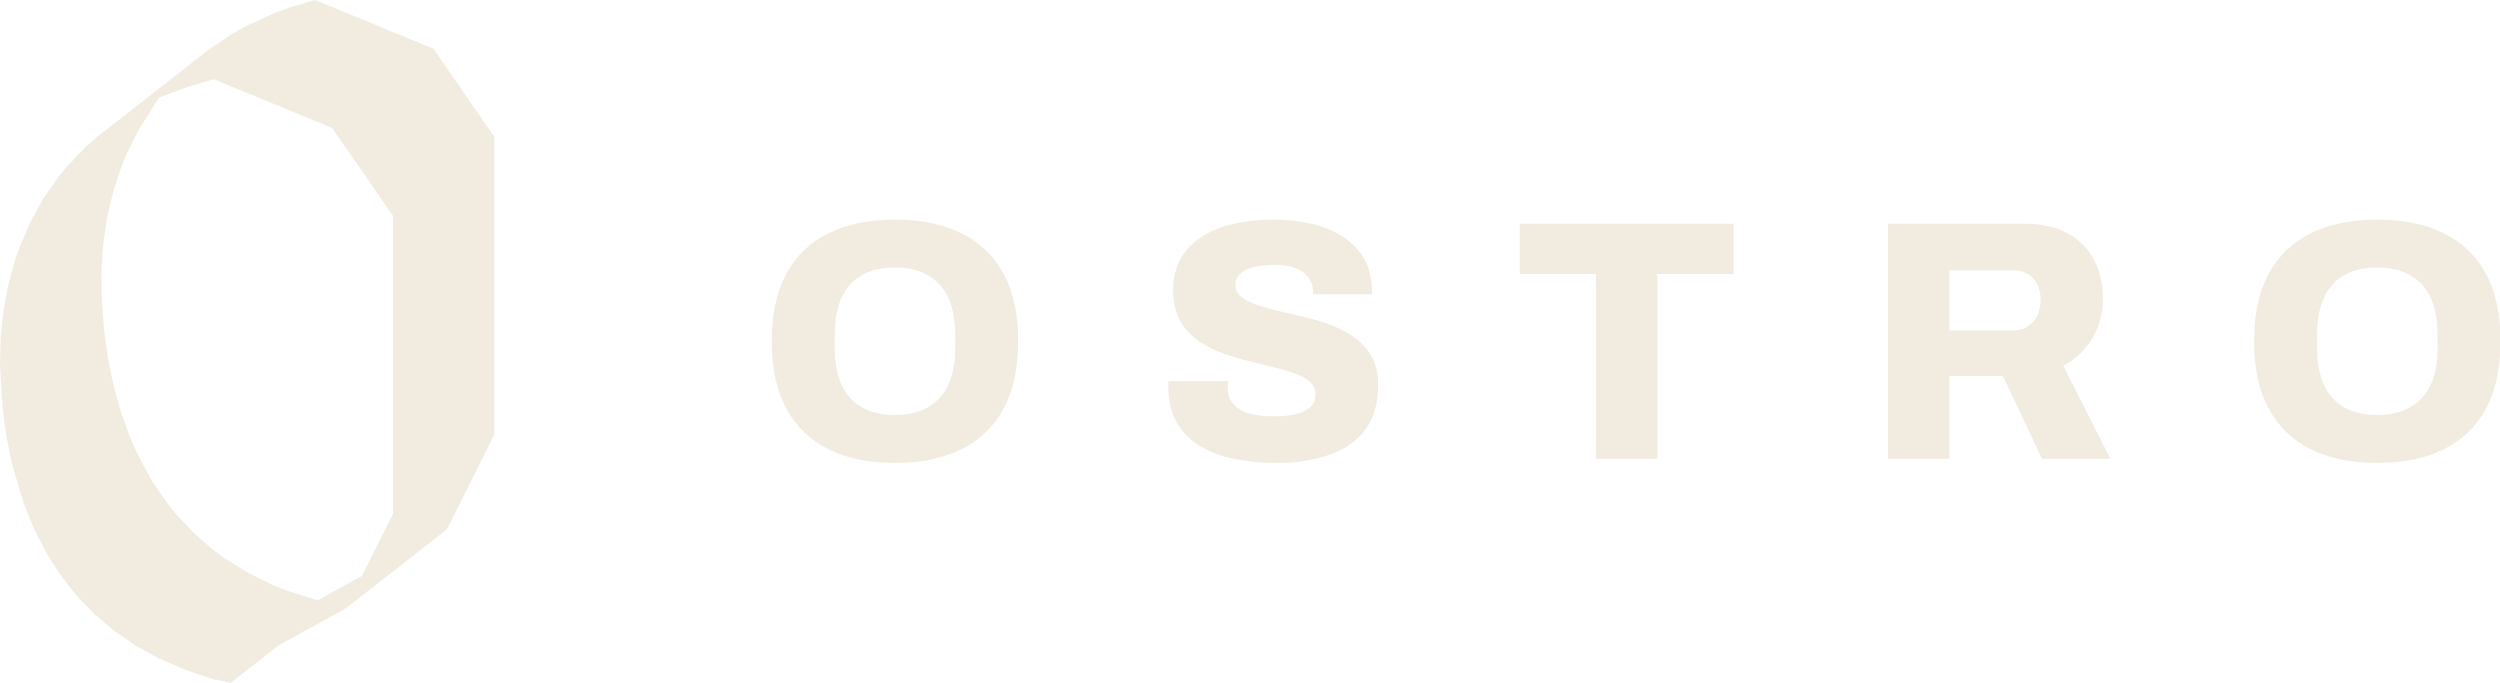
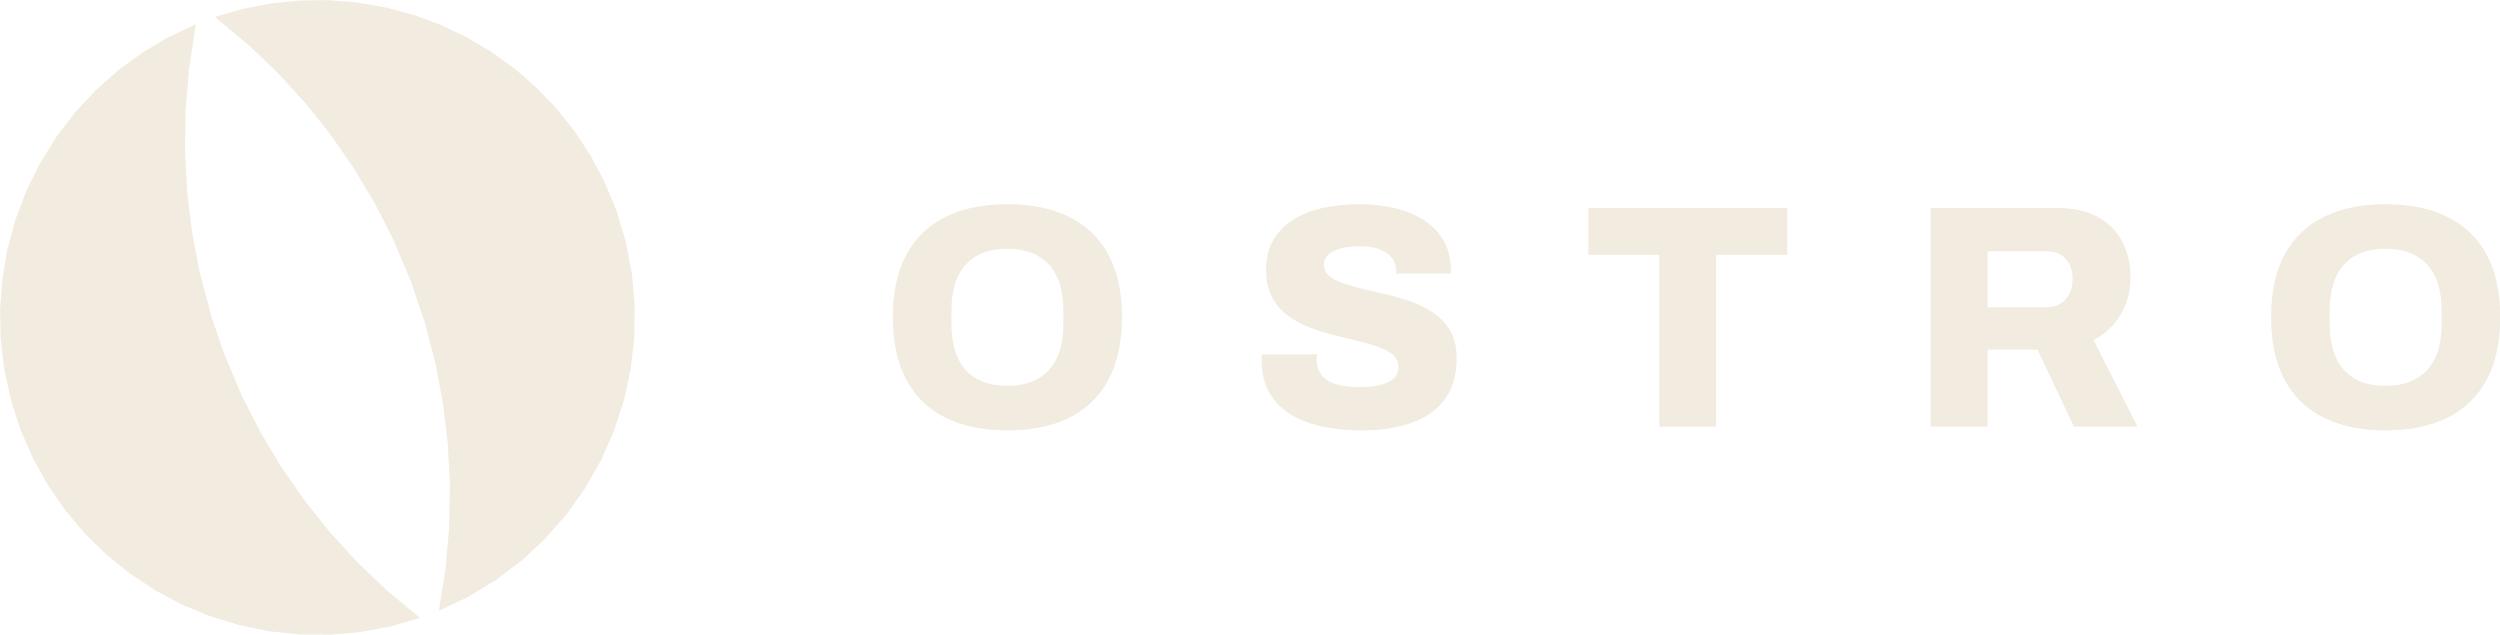
- <svg xmlns="http://www.w3.org/2000/svg" viewBox="0 0 234.3 64.0" width="234.3" height="64.0">
+ <svg xmlns="http://www.w3.org/2000/svg" viewBox="0 0 252.0 64.0" width="252.0" height="64.0">
  <g transform="translate(0.00,0.00) scale(0.64)">
-     <path fill="#F1EBE0" d="M0.10,49.47 L0,53.42 L0.38,59.71 L0.94,63.89 L1.76,67.94 L3.47,73.71 L4.95,77.35 L6.70,80.79 L8.73,84.02 L11.06,87.03 L13.69,89.79 L16.62,92.30 L19.86,94.54 L23.42,96.49 L27.30,98.14 L31.55,99.58 L31.69,99.50 L33.76,100 L40.83,94.48 L50.61,89.10 L65.45,77.50 L72.38,63.63 L72.38,20.02 L63.46,7.14 L46.13,0 L42.33,1.13 L40.12,1.95 L35.99,3.85 L34.08,4.92 L30.55,7.28 L14.08,20.16 L12.56,21.52 L9.78,24.41 L8.53,25.94 L6.30,29.16 L4.42,32.57 L2.89,36.13 L2.25,37.96 L1.21,41.71 L0.50,45.56ZM23.29,14.28 L27.49,12.72 L31.30,11.60 L48.63,18.73 L57.55,31.61 L57.55,75.22 L52.98,84.36 L46.53,87.91 L42.14,86.54 L40.16,85.76 L36.44,83.96 L33.04,81.86 L31.45,80.71 L28.53,78.20 L25.90,75.43 L24.70,73.96 L22.52,70.84 L21.54,69.19 L19.78,65.75 L19.01,63.96 L17.67,60.24 L16.60,56.34 L15.78,52.30 L15.22,48.11 L14.90,43.81 L14.85,39.85 L15.10,35.91 L15.65,32.03 L16.53,28.23 L17.73,24.54 L18.45,22.74 L20.16,19.25Z" />
+     <path fill="#F1EBE0" d="M95.18,28.59 L93.03,24.53 L90.50,20.68 L87.64,17.08 L84.67,13.98 L81.22,10.94 L77.49,8.24 L73.54,5.89 L69.39,3.91 L65.36,2.42 L60.92,1.21 L56.39,0.41 L51.81,0.03 L47.21,0.08 L42.63,0.55 L38.12,1.43 L33.85,2.68 L39.16,7.09 L43.79,11.53 L48.12,16.26 L52.12,21.29 L55.77,26.56 L59.06,32.08 L61.97,37.80 L64.69,44.25 L66.93,50.88 L68.55,57.09 L69.75,63.40 L70.52,69.77 L70.86,76.18 L70.74,83.18 L70.17,89.58 L69.12,96.20 L73.60,94.08 L78.06,91.38 L82.22,88.24 L85.81,84.89 L89.25,80.98 L92.10,76.98 L94.68,72.45 L96.66,67.96 L98.28,63.01 L99.32,58.21 L99.89,53.34 L99.96,48.13 L99.54,43.24 L98.57,38.12 L97.07,33.12ZM30.83,3.82 L26.40,5.92 L22.45,8.28 L18.73,10.98 L15.06,14.24 L11.92,17.60 L8.93,21.49 L6.33,25.65 L4.15,30.05 L2.42,34.64 L1.14,39.38 L0.34,44.22 L0.01,48.81 L0.12,53.41 L0.69,58.28 L1.74,63.07 L3.25,67.74 L5.22,72.24 L7.45,76.26 L10.23,80.30 L13.39,84.06 L16.68,87.28 L20.49,90.36 L24.59,93.06 L28.65,95.21 L32.90,96.98 L37.59,98.43 L42.39,99.42 L47.27,99.93 L52.18,99.95 L56.76,99.54 L61.59,98.64 L66.15,97.32 L60.84,92.91 L56.21,88.47 L51.88,83.74 L47.88,78.71 L44.23,73.44 L40.94,67.92 L38.03,62.20 L35.31,55.75 L33.24,49.67 L31.45,42.91 L30.25,36.60 L29.48,30.23 L29.14,23.82 L29.23,17.40 L29.76,11Z" />
  </g>
-   <path fill="#F1EBE0" transform="translate(72.33,21.00) scale(0.03207)" d="M360 698Q247 698 166.5 658.5Q86 619 43.0 540.0Q0 461 0 342Q0 223 43.0 144.5Q86 66 166.5 26.5Q247 -13 360 -13Q473 -13 553.5 26.5Q634 66 677.0 144.5Q720 223 720 342Q720 461 677.0 540.0Q634 619 553.5 658.5Q473 698 360 698ZM360 558Q403 558 436.0 545.0Q469 532 491.5 507.0Q514 482 525.0 446.0Q536 410 536 365V321Q536 275 525.0 239.0Q514 203 491.5 178.0Q469 153 436.0 140.0Q403 127 360 127Q316 127 283.0 140.0Q250 153 228.0 178.0Q206 203 195.0 239.0Q184 275 184 321V365Q184 410 195.0 446.0Q206 482 228.0 507.0Q250 532 283.0 545.0Q316 558 360 558ZM1475.0 698Q1410.0 698 1353.0 686.5Q1296.0 675 1252.5 649.0Q1209.0 623 1184.0 580.5Q1159.0 538 1159.0 476Q1159.0 472 1159.0 467.0Q1159.0 462 1160.0 459H1333.0Q1333.0 462 1332.5 466.5Q1332.0 471 1332.0 474Q1332.0 506 1348.5 525.5Q1365.0 545 1395.0 553.5Q1425.0 562 1465.0 562Q1487.0 562 1506.0 560.0Q1525.0 558 1540.0 553.0Q1555.0 548 1566.5 540.5Q1578.0 533 1583.5 522.5Q1589.0 512 1589.0 498Q1589.0 475 1571.5 460.0Q1554.0 445 1524.5 435.0Q1495.0 425 1458.0 416.0Q1421.0 407 1381.0 397.0Q1341.0 387 1304.0 372.0Q1267.0 357 1237.5 334.0Q1208.0 311 1190.5 276.5Q1173.0 242 1173.0 193Q1173.0 139 1196.0 99.5Q1219.0 60 1259.5 35.0Q1300.0 10 1353.0 -1.5Q1406.0 -13 1466.0 -13Q1525.0 -13 1576.5 -1.0Q1628.0 11 1668.0 36.5Q1708.0 62 1730.5 100.5Q1753.0 139 1754.0 193V205H1582.0V198Q1582.0 175 1569.5 157.5Q1557.0 140 1532.0 129.5Q1507.0 119 1470.0 119Q1433.0 119 1407.5 126.0Q1382.0 133 1368.5 146.0Q1355.0 159 1355.0 177Q1355.0 199 1372.5 213.0Q1390.0 227 1420.0 237.0Q1450.0 247 1487.0 255.5Q1524.0 264 1563.5 273.5Q1603.0 283 1640.0 297.5Q1677.0 312 1707.0 334.5Q1737.0 357 1754.5 390.0Q1772.0 423 1772.0 470Q1772.0 552 1733.5 602.0Q1695.0 652 1627.5 675.0Q1560.0 698 1475.0 698ZM2409.0 686V146H2186.0V-1H2811.0V146H2588.0V686ZM3262.0 686V-1H3661.0Q3737.0 -1 3788.0 27.5Q3839.0 56 3864.5 105.5Q3890.0 155 3890.0 216Q3890.0 282 3859.5 333.5Q3829.0 385 3774.0 414L3912.0 686H3712.0L3598.0 444H3441.0V686ZM3441.0 311H3626.0Q3663.0 311 3685.5 286.5Q3708.0 262 3708.0 221Q3708.0 194 3698.0 175.0Q3688.0 156 3670.0 145.5Q3652.0 135 3626.0 135H3441.0ZM4692.0 698Q4579.0 698 4498.5 658.5Q4418.0 619 4375.0 540.0Q4332.0 461 4332.0 342Q4332.0 223 4375.0 144.5Q4418.0 66 4498.5 26.5Q4579.0 -13 4692.0 -13Q4805.0 -13 4885.5 26.5Q4966.0 66 5009.0 144.5Q5052.0 223 5052.0 342Q5052.0 461 5009.0 540.0Q4966.0 619 4885.5 658.5Q4805.0 698 4692.0 698ZM4692.0 558Q4735.0 558 4768.0 545.0Q4801.0 532 4823.5 507.0Q4846.0 482 4857.0 446.0Q4868.0 410 4868.0 365V321Q4868.0 275 4857.0 239.0Q4846.0 203 4823.5 178.0Q4801.0 153 4768.0 140.0Q4735.0 127 4692.0 127Q4648.0 127 4615.0 140.0Q4582.0 153 4560.0 178.0Q4538.0 203 4527.0 239.0Q4516.0 275 4516.0 321V365Q4516.0 410 4527.0 446.0Q4538.0 482 4560.0 507.0Q4582.0 532 4615.0 545.0Q4648.0 558 4692.0 558Z" />
+   <path fill="#F1EBE0" transform="translate(90.00,21.00) scale(0.03207)" d="M360 698Q247 698 166.5 658.5Q86 619 43.0 540.0Q0 461 0 342Q0 223 43.0 144.5Q86 66 166.5 26.5Q247 -13 360 -13Q473 -13 553.5 26.5Q634 66 677.0 144.5Q720 223 720 342Q720 461 677.0 540.0Q634 619 553.5 658.5Q473 698 360 698ZM360 558Q403 558 436.0 545.0Q469 532 491.5 507.0Q514 482 525.0 446.0Q536 410 536 365V321Q536 275 525.0 239.0Q514 203 491.5 178.0Q469 153 436.0 140.0Q403 127 360 127Q316 127 283.0 140.0Q250 153 228.0 178.0Q206 203 195.0 239.0Q184 275 184 321V365Q184 410 195.0 446.0Q206 482 228.0 507.0Q250 532 283.0 545.0Q316 558 360 558ZM1475.0 698Q1410.0 698 1353.0 686.5Q1296.0 675 1252.5 649.0Q1209.0 623 1184.0 580.5Q1159.0 538 1159.0 476Q1159.0 472 1159.0 467.0Q1159.0 462 1160.0 459H1333.0Q1333.0 462 1332.5 466.5Q1332.0 471 1332.0 474Q1332.0 506 1348.5 525.5Q1365.0 545 1395.0 553.5Q1425.0 562 1465.0 562Q1487.0 562 1506.0 560.0Q1525.0 558 1540.0 553.0Q1555.0 548 1566.5 540.5Q1578.0 533 1583.5 522.5Q1589.0 512 1589.0 498Q1589.0 475 1571.5 460.0Q1554.0 445 1524.5 435.0Q1495.0 425 1458.0 416.0Q1421.0 407 1381.0 397.0Q1341.0 387 1304.0 372.0Q1267.0 357 1237.5 334.0Q1208.0 311 1190.5 276.5Q1173.0 242 1173.0 193Q1173.0 139 1196.0 99.5Q1219.0 60 1259.5 35.0Q1300.0 10 1353.0 -1.5Q1406.0 -13 1466.0 -13Q1525.0 -13 1576.5 -1.0Q1628.0 11 1668.0 36.5Q1708.0 62 1730.5 100.5Q1753.0 139 1754.0 193V205H1582.0V198Q1582.0 175 1569.5 157.5Q1557.0 140 1532.0 129.5Q1507.0 119 1470.0 119Q1433.0 119 1407.5 126.0Q1382.0 133 1368.5 146.0Q1355.0 159 1355.0 177Q1355.0 199 1372.5 213.0Q1390.0 227 1420.0 237.0Q1450.0 247 1487.0 255.5Q1524.0 264 1563.5 273.5Q1603.0 283 1640.0 297.5Q1677.0 312 1707.0 334.5Q1737.0 357 1754.5 390.0Q1772.0 423 1772.0 470Q1772.0 552 1733.5 602.0Q1695.0 652 1627.5 675.0Q1560.0 698 1475.0 698ZM2409.0 686V146H2186.0V-1H2811.0V146H2588.0V686ZM3262.0 686V-1H3661.0Q3737.0 -1 3788.0 27.5Q3839.0 56 3864.5 105.5Q3890.0 155 3890.0 216Q3890.0 282 3859.5 333.5Q3829.0 385 3774.0 414L3912.0 686H3712.0L3598.0 444H3441.0V686ZM3441.0 311H3626.0Q3663.0 311 3685.5 286.5Q3708.0 262 3708.0 221Q3708.0 194 3698.0 175.0Q3688.0 156 3670.0 145.5Q3652.0 135 3626.0 135H3441.0ZM4692.0 698Q4579.0 698 4498.5 658.5Q4418.0 619 4375.0 540.0Q4332.0 461 4332.0 342Q4332.0 223 4375.0 144.5Q4418.0 66 4498.5 26.5Q4579.0 -13 4692.0 -13Q4805.0 -13 4885.5 26.5Q4966.0 66 5009.0 144.5Q5052.0 223 5052.0 342Q5052.0 461 5009.0 540.0Q4966.0 619 4885.5 658.5Q4805.0 698 4692.0 698ZM4692.0 558Q4735.0 558 4768.0 545.0Q4801.0 532 4823.5 507.0Q4846.0 482 4857.0 446.0Q4868.0 410 4868.0 365V321Q4868.0 275 4857.0 239.0Q4846.0 203 4823.5 178.0Q4801.0 153 4768.0 140.0Q4735.0 127 4692.0 127Q4648.0 127 4615.0 140.0Q4582.0 153 4560.0 178.0Q4538.0 203 4527.0 239.0Q4516.0 275 4516.0 321V365Q4516.0 410 4527.0 446.0Q4538.0 482 4560.0 507.0Q4582.0 532 4615.0 545.0Q4648.0 558 4692.0 558Z" />
</svg>
